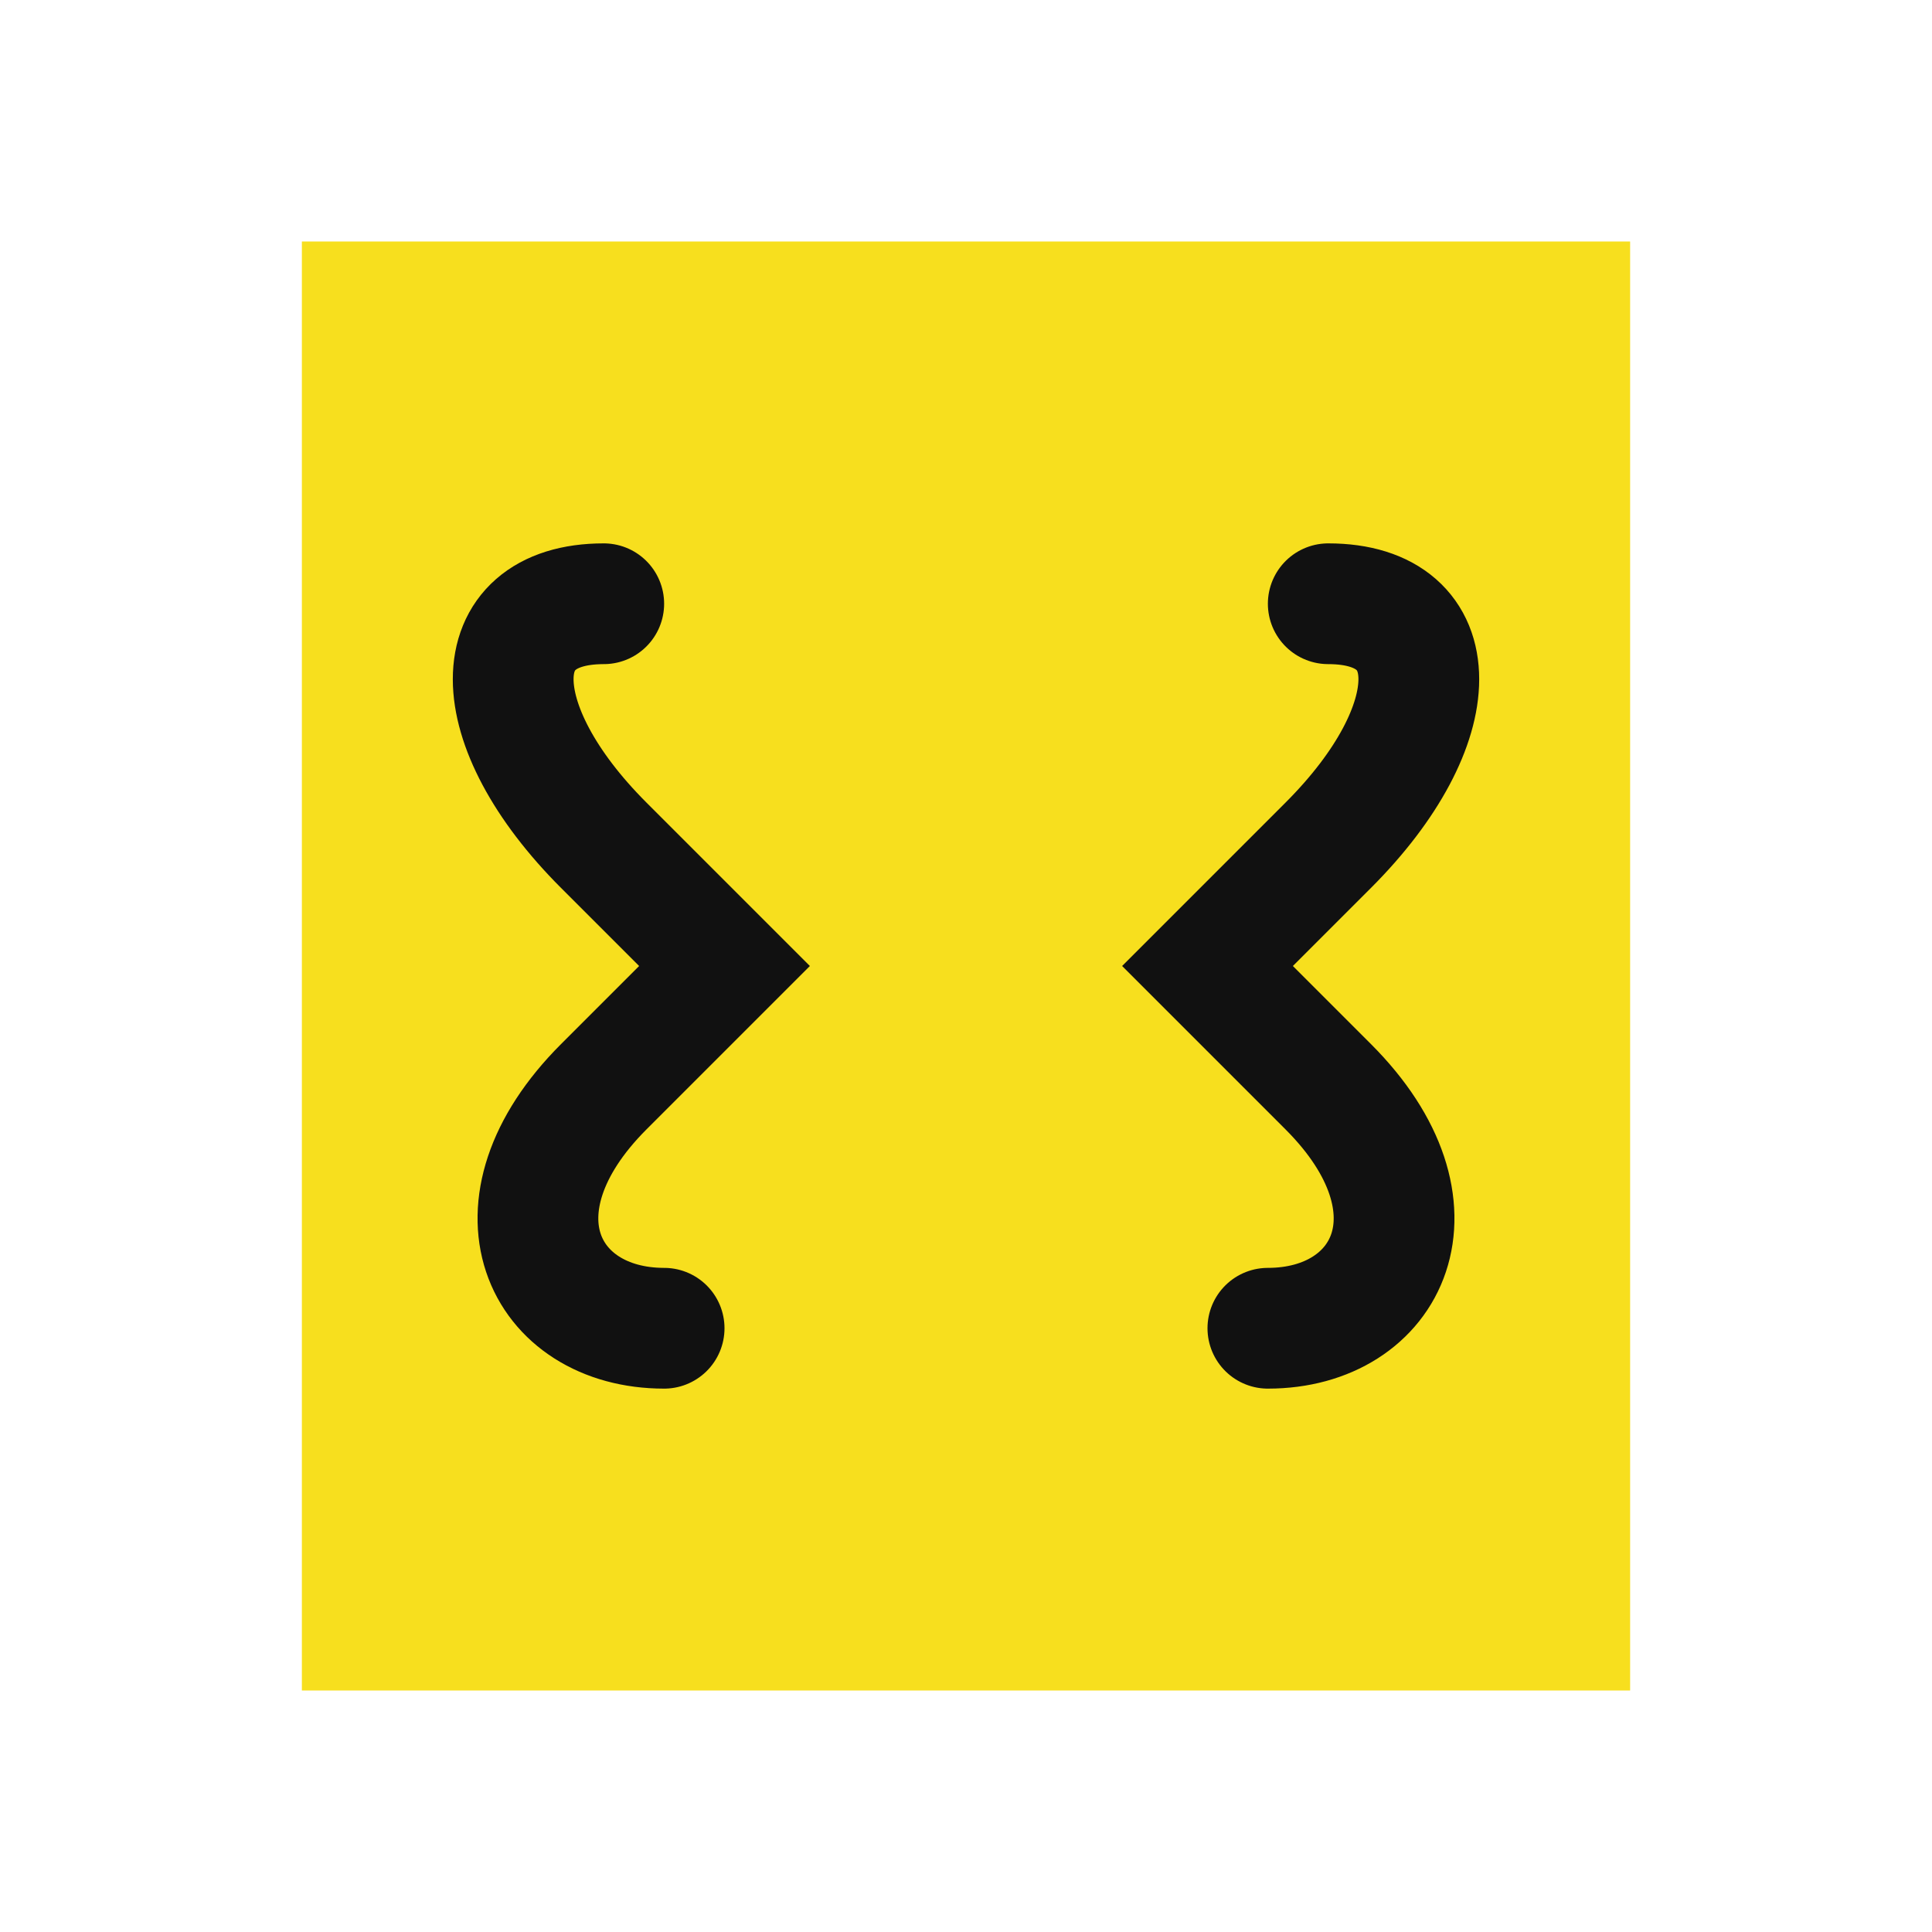
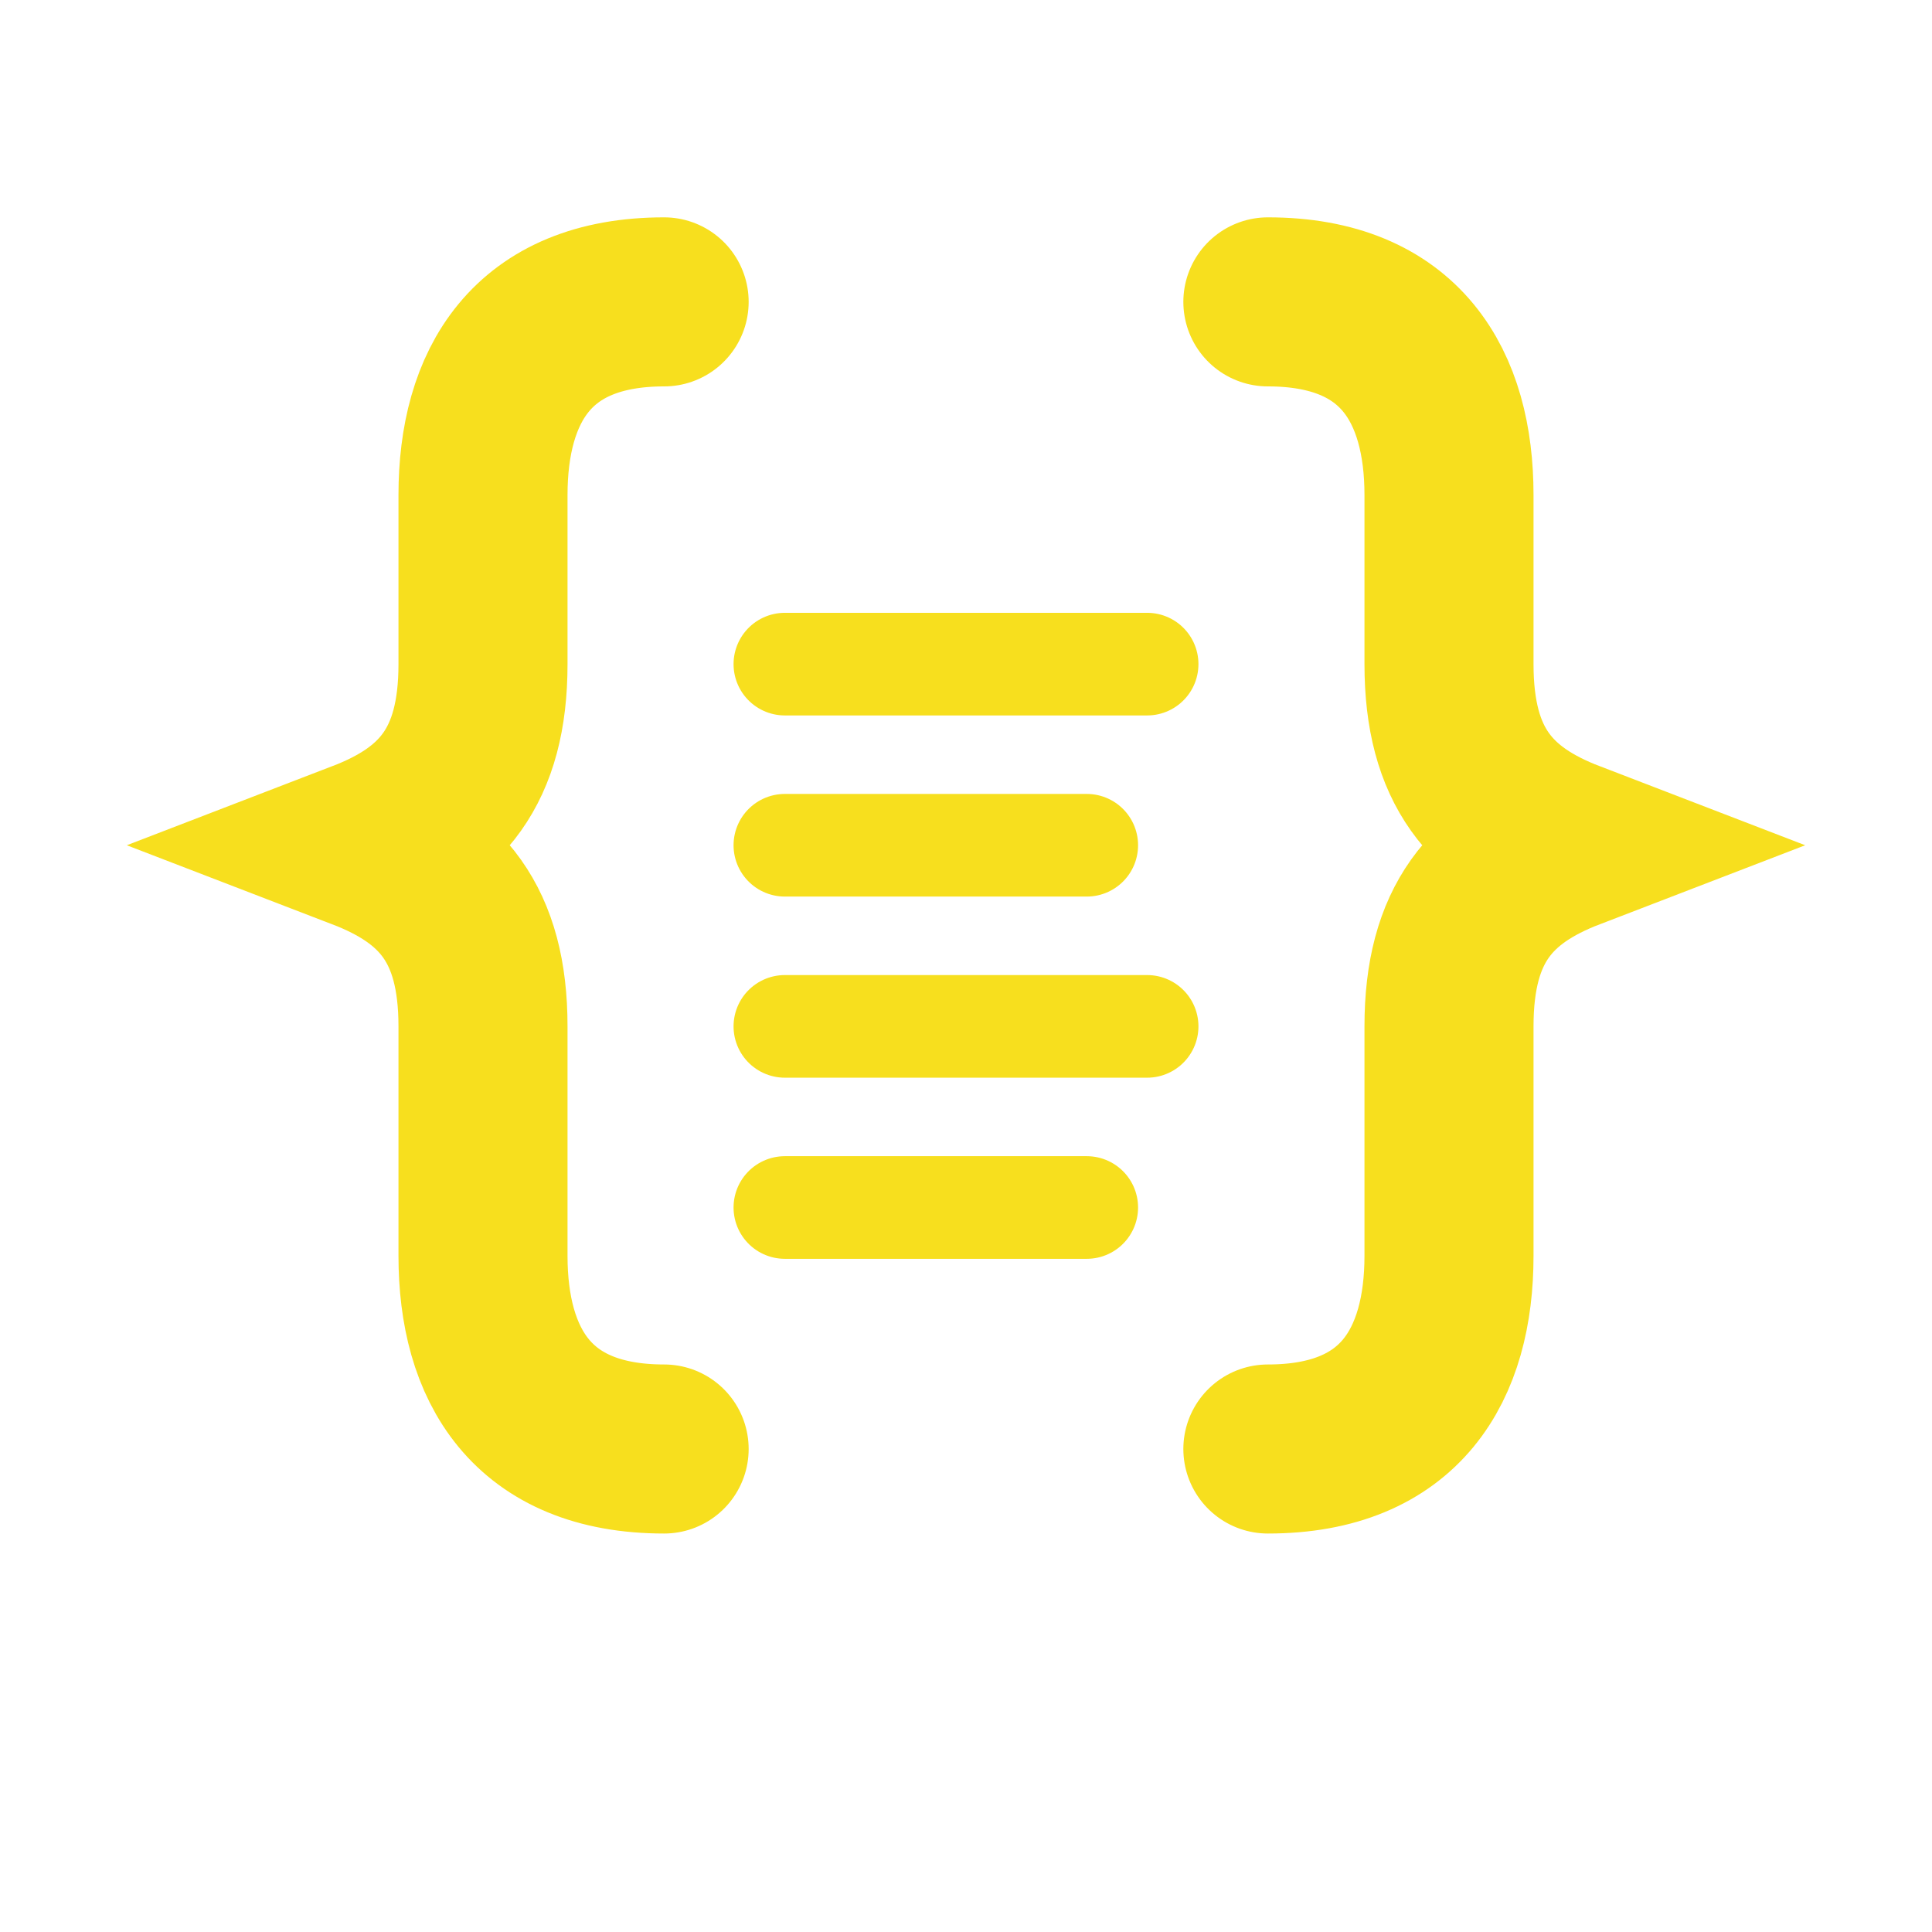
<svg xmlns="http://www.w3.org/2000/svg" width="32" height="32" viewBox="0 0 32 32">
-   <path fill="#F7DF1E" d="M5 4H27V28H5Z" />
-   <path d="M10 10C8 10 8 12 10 14L12 16L10 18C8 20 9 22 11 22M22 10C24 10 24 12 22 14L20 16L22 18C24 20 23 22 21 22" fill="none" stroke="#111" stroke-width="2" stroke-linecap="round" />
+   <path d="M11 5C8.8 5 8 6.4 8 8.2V11C8 12.7 7.3 13.5 6 14        C7.3 14.5 8 15.3 8 17V20.8C8 22.6 8.8 24 11 24" fill="none" stroke="#F7DF1E" stroke-width="2.8" stroke-linecap="round" />
+   <path d="M21 5C23.2 5 24 6.4 24 8.2V11C24 12.7 24.7 13.5 26 14        C24.7 14.5 24 15.3 24 17V20.8C24 22.6 23.2 24 21 24" fill="none" stroke="#F7DF1E" stroke-width="2.8" stroke-linecap="round" />
+   <path d="M13 11H19M13 14H18M13 17H19M13 20H18" stroke="#F7DF1E" stroke-width="1.7" stroke-linecap="round" />
</svg>
